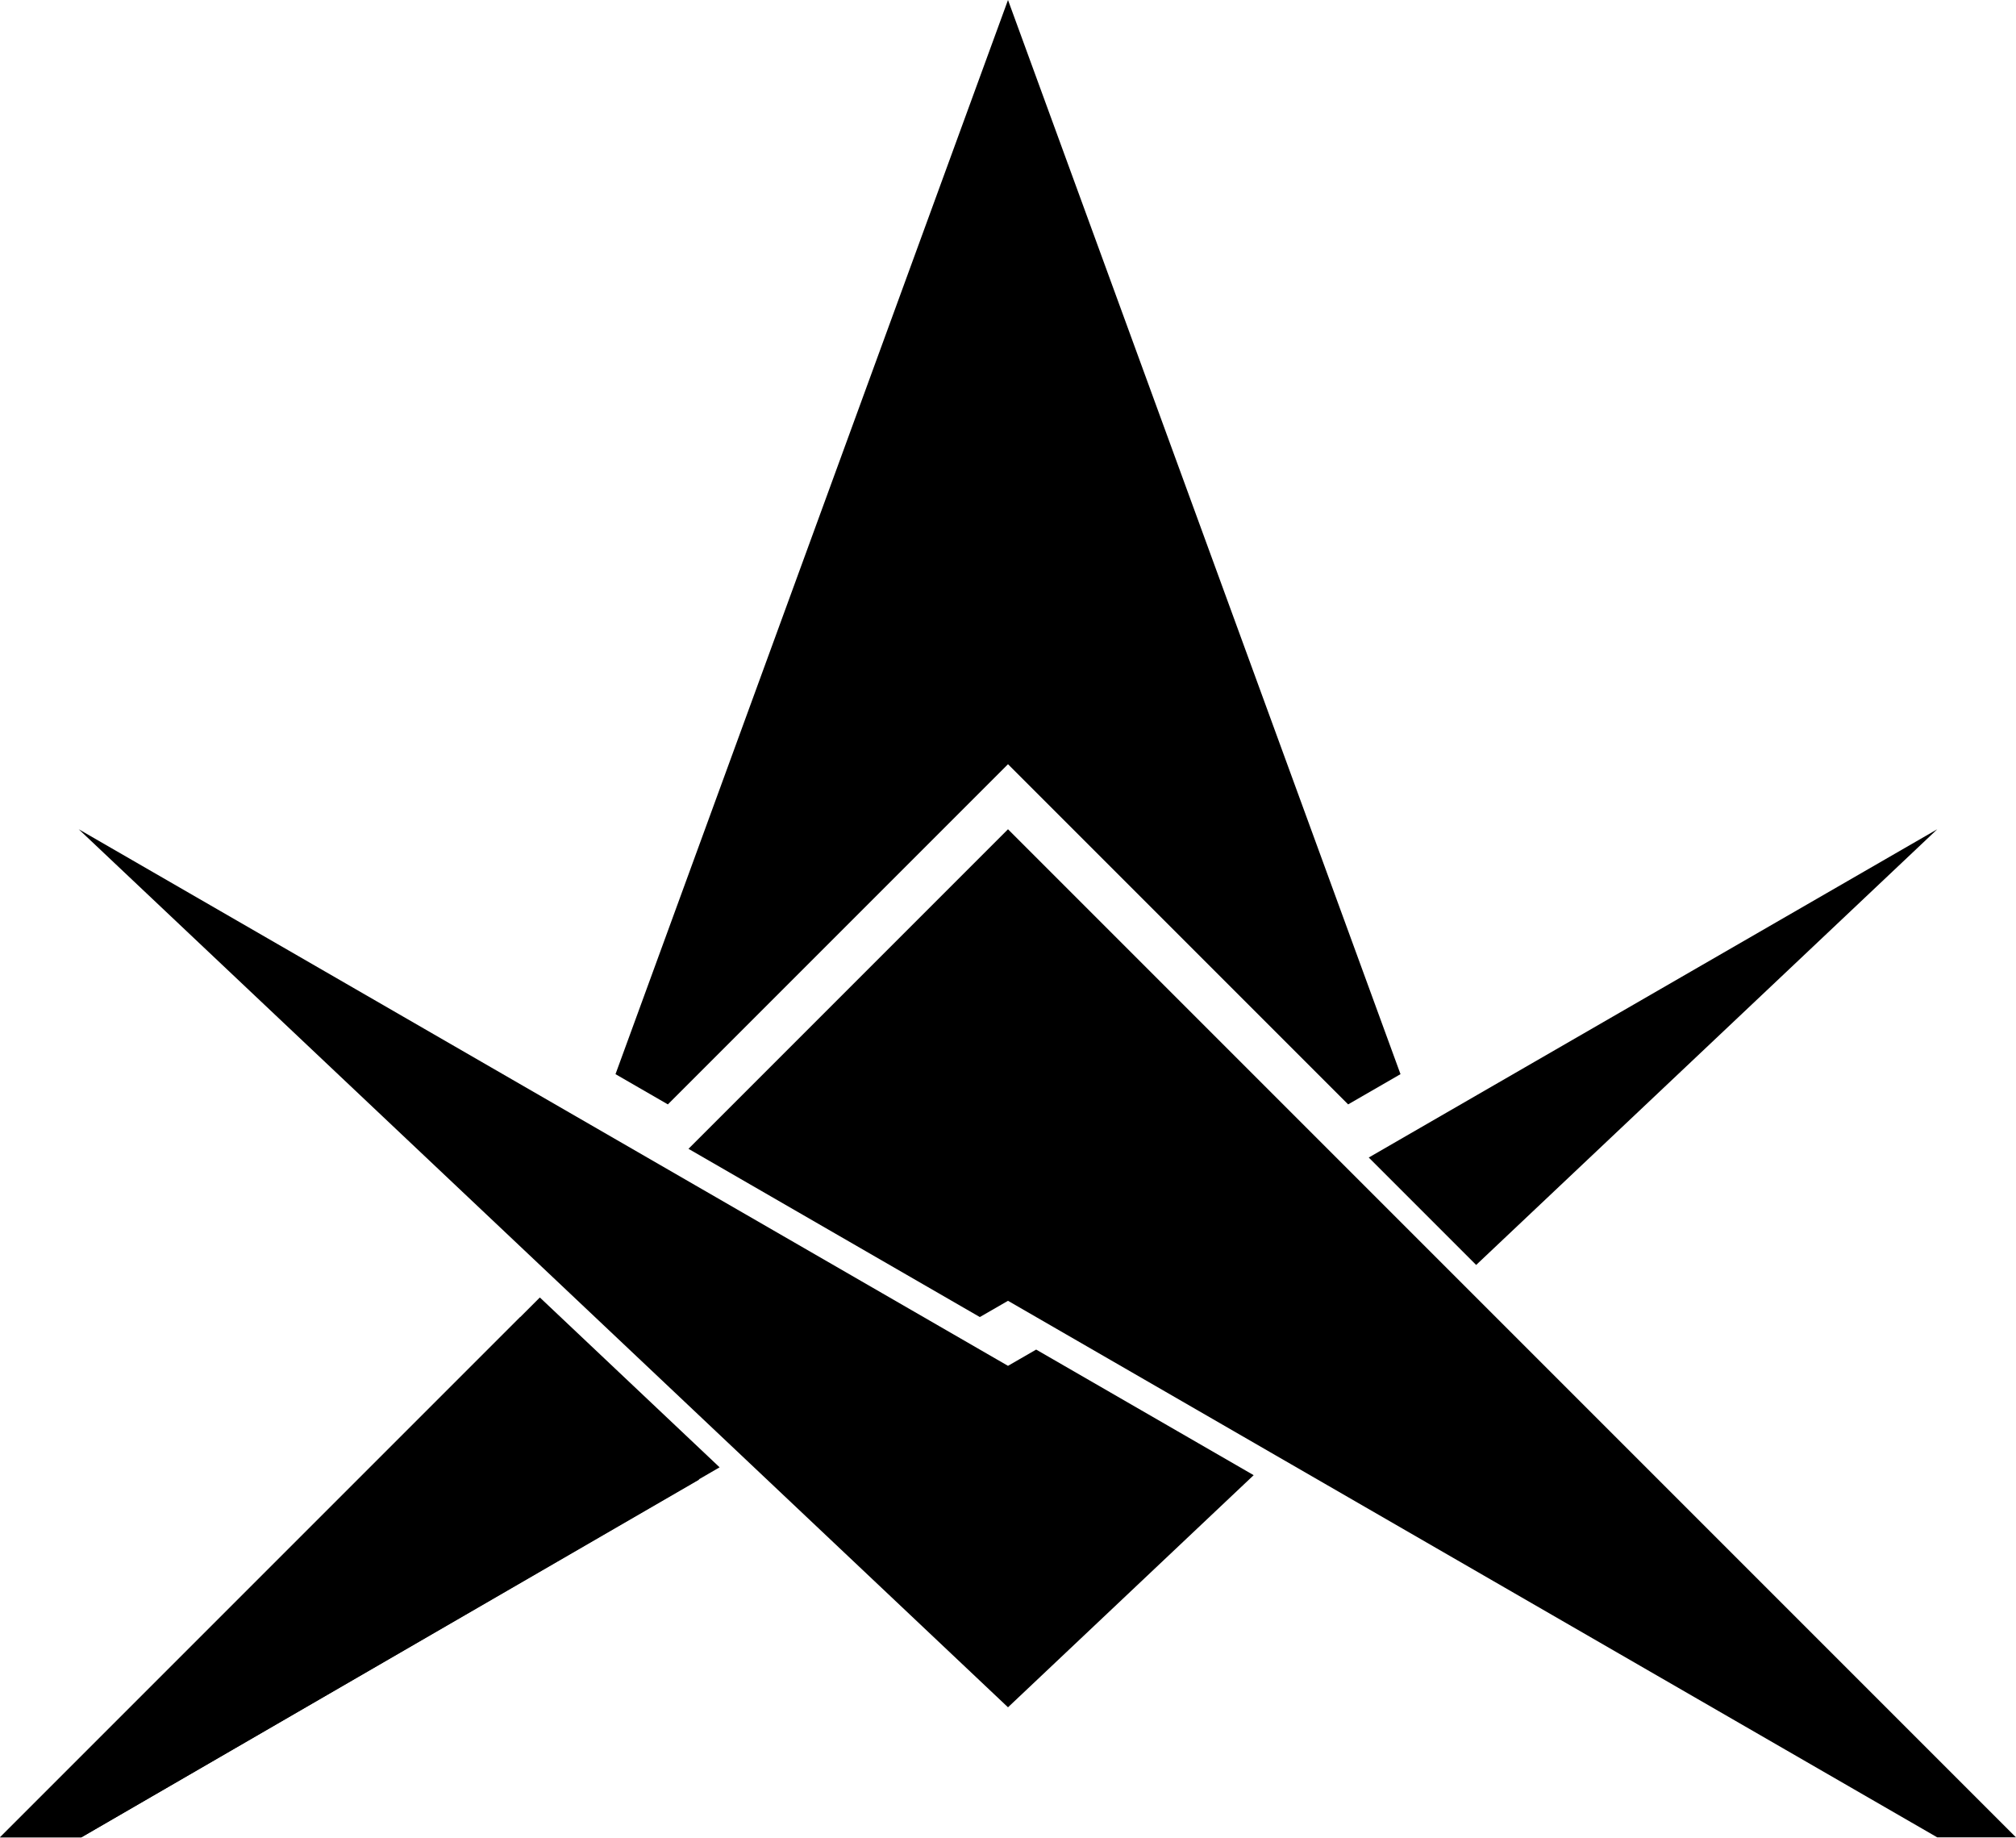
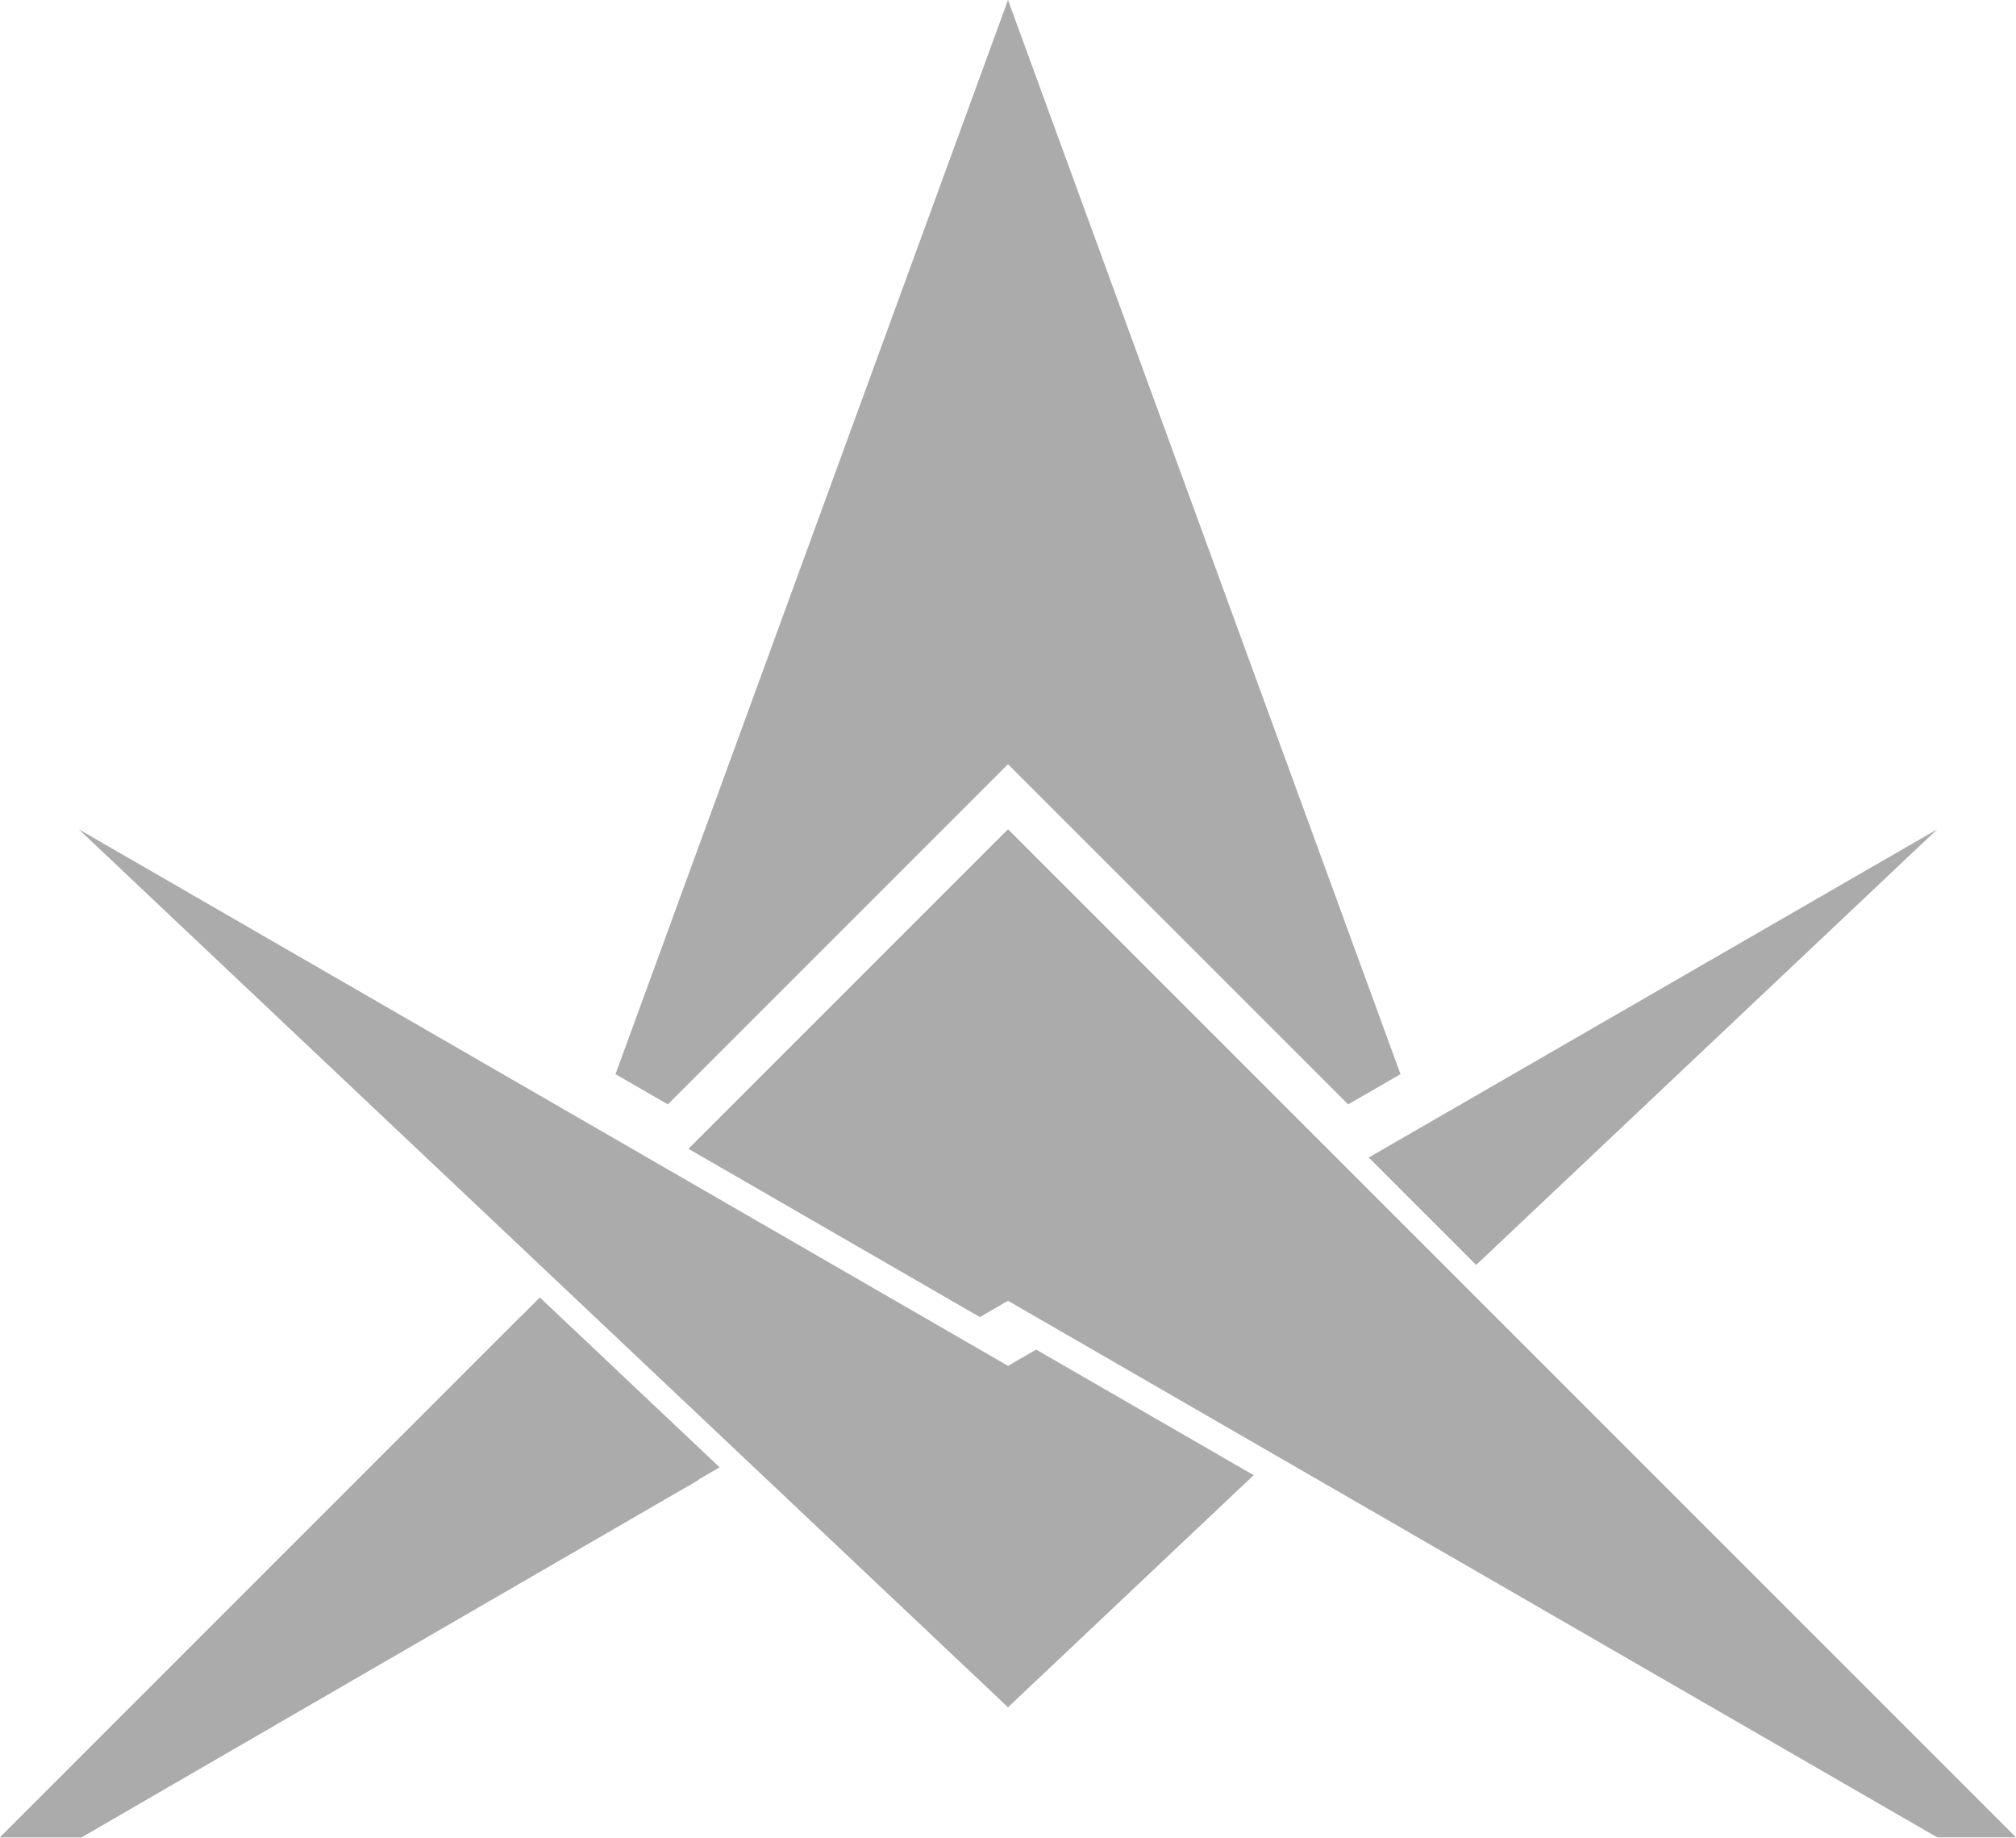
- <svg xmlns="http://www.w3.org/2000/svg" width="328.084mm" height="298.979mm" viewBox="0 0 328.084 298.979" version="1.1" id="svg22">
+ <svg xmlns="http://www.w3.org/2000/svg" width="328.084mm" height="298.979mm" viewBox="0 0 328.084 298.979" opacity=".33" version="1.1" id="svg22">
  <defs id="defs16" />
  <g id="layer1" transform="translate(56.43186,58.32173)">
    <path style="fill-opacity:1;" d="m -49.817,234.043 78.052,-78.052 29.104,26.458 -100.542,58.208 -13.229,1e-5 z" id="path909" />
    <path style="fill-opacity:1;" d="M -43.62,76.616 107.61,219.491 l 36.504,-34.487 3.477,-3.284 c -11.799,-6.812 -23.598,-13.625 -35.398,-20.437 l -4.583,2.646 z" id="path915" />
    <path style="fill-opacity:1;" d="m 107.61,-58.322 63.876,174.788 -8.522,4.92 -55.354,-55.354 -55.354,55.354 -8.521,-4.92 z" id="path919" />
    <path id="path909-0" style="fill-opacity:1;" d="M 680.002,520 483.469,716.533 662.68,820 680,810 844.246,904.828 1251.576,1140 h 48.426 L 1275,1114.998 957.67,797.67 Z" transform="matrix(0.2645833,0,0,0.2645833,-72.30685,-60.96756)" />
    <path style="fill-opacity:1;" d="m -49.817,234.043 81.24,-81.239 29.254,27.638 -103.879,60.216 -13.229,1e-5 z" id="path1059" />
    <path style="fill-opacity:1;" d="M 183.798,147.512 258.839,76.616 166.318,130.033 Z" id="path915-4" />
  </g>
</svg>
